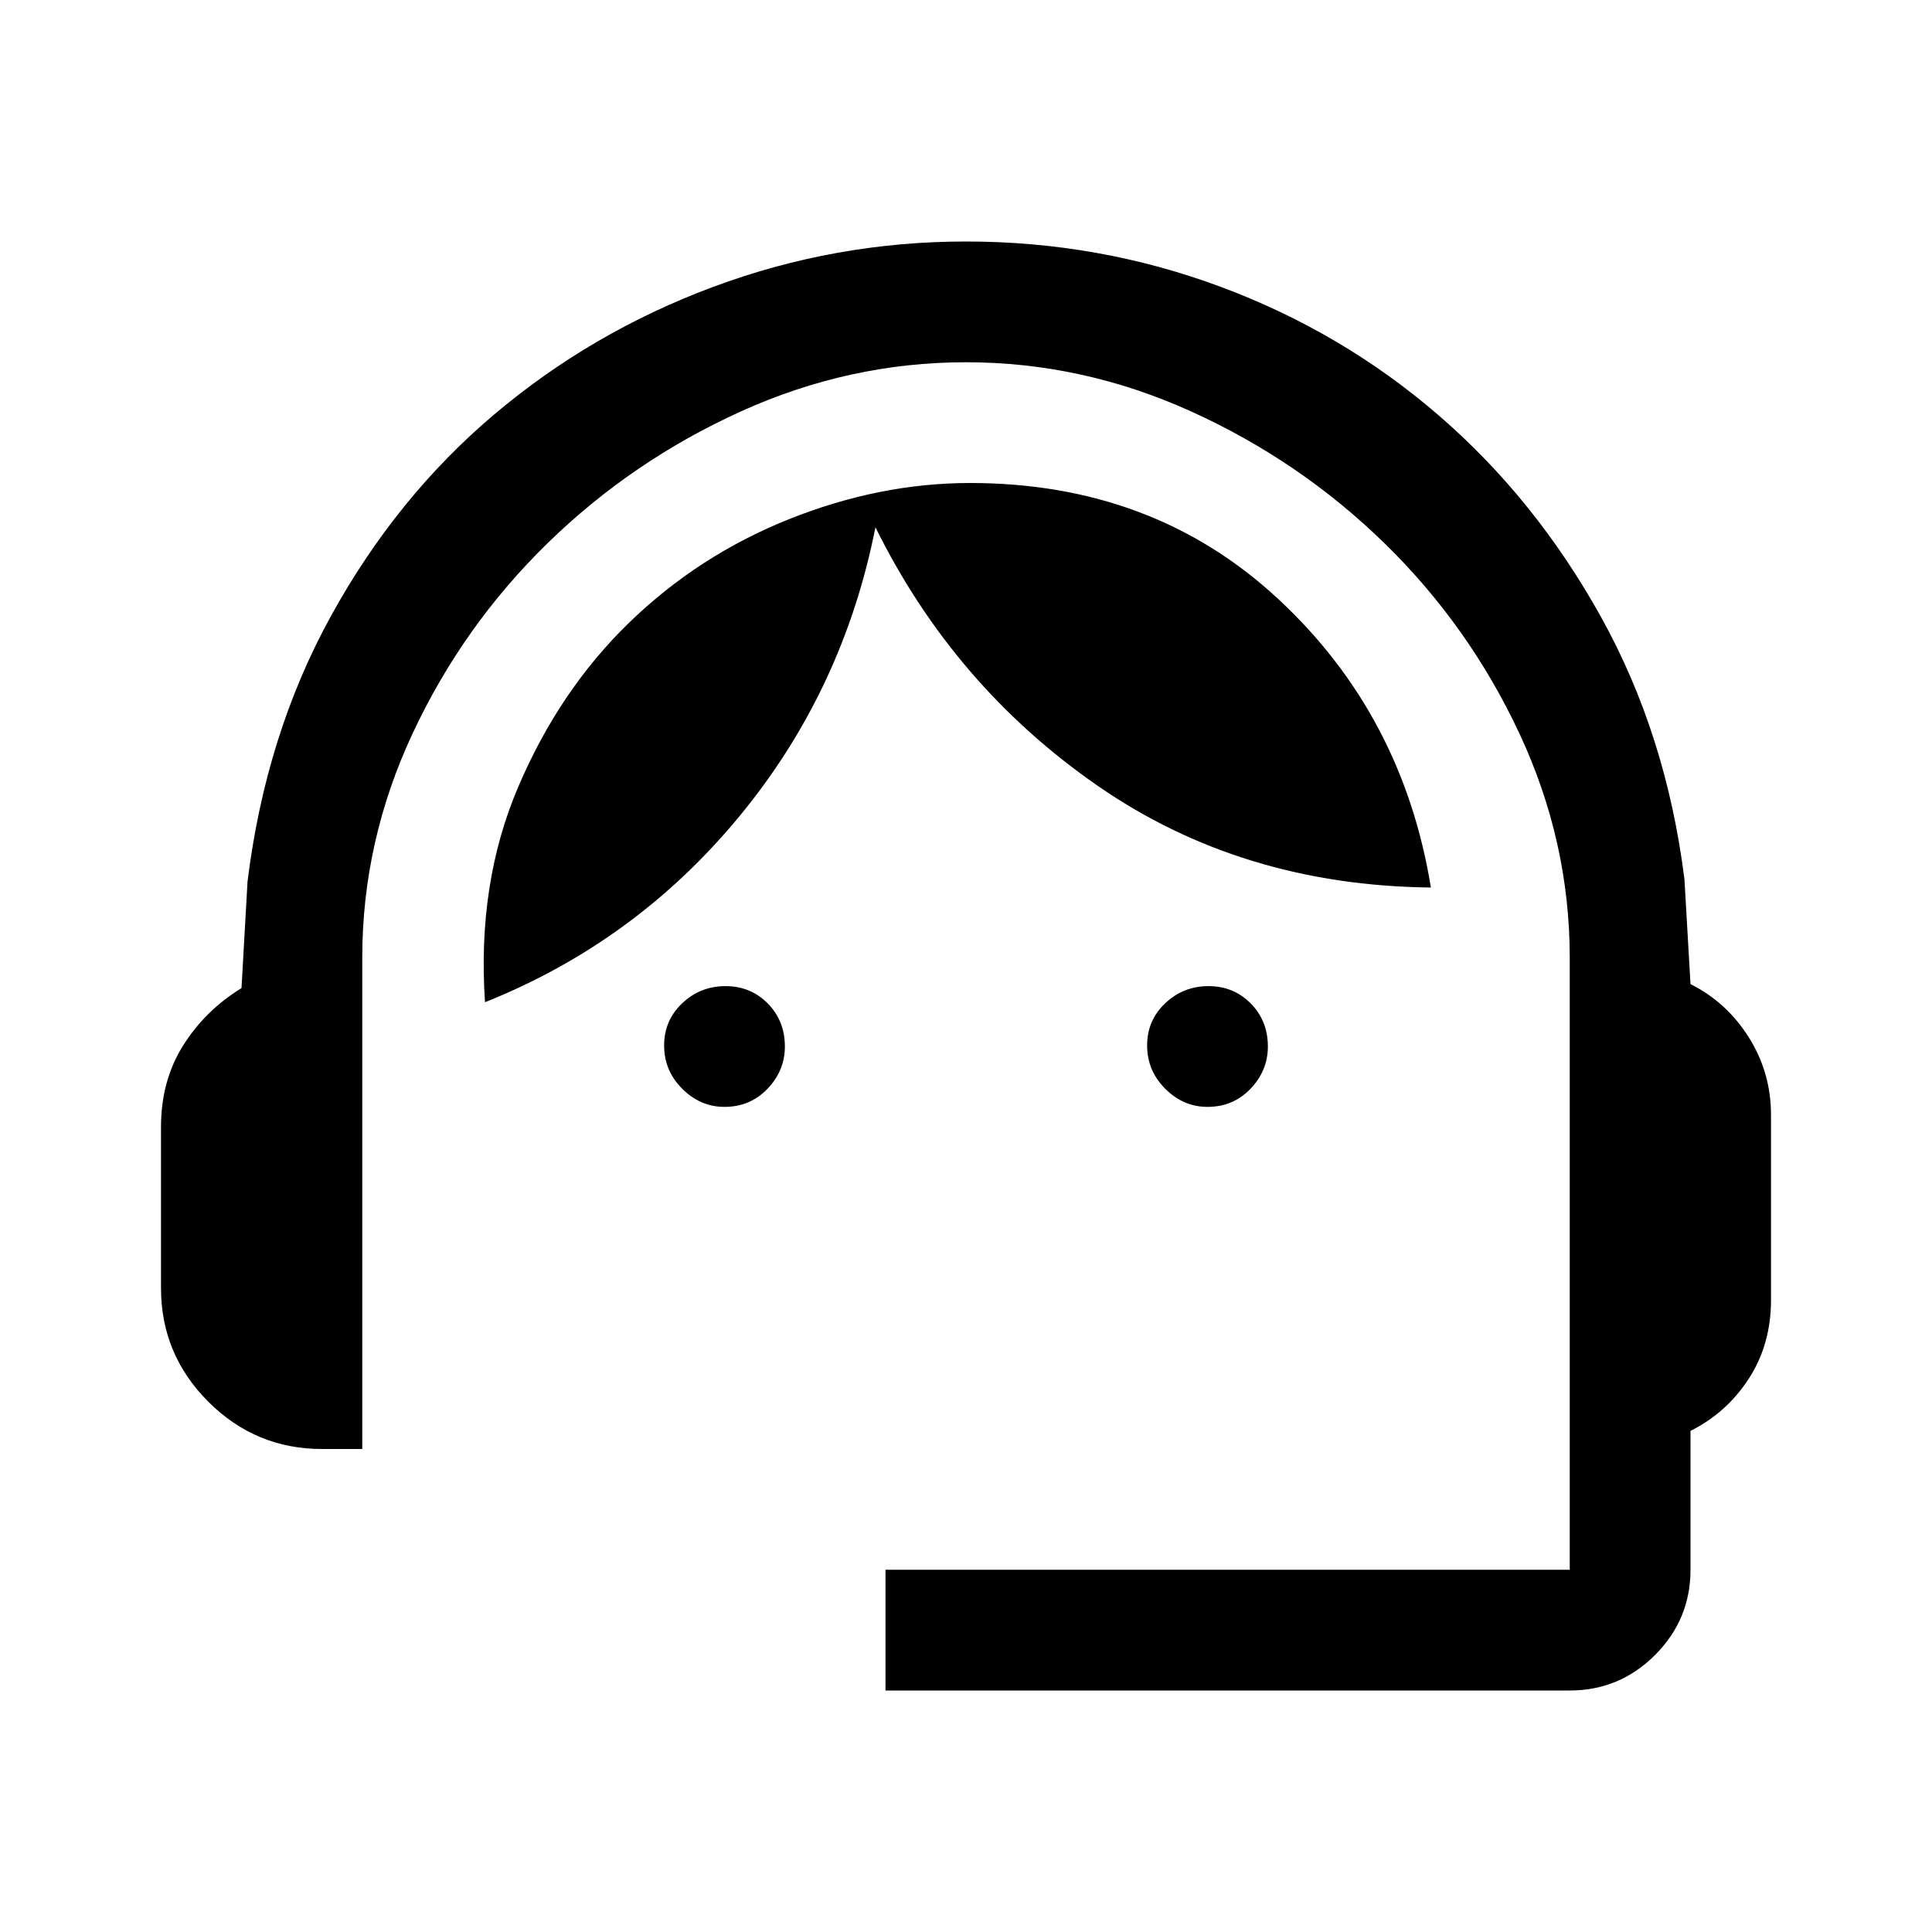
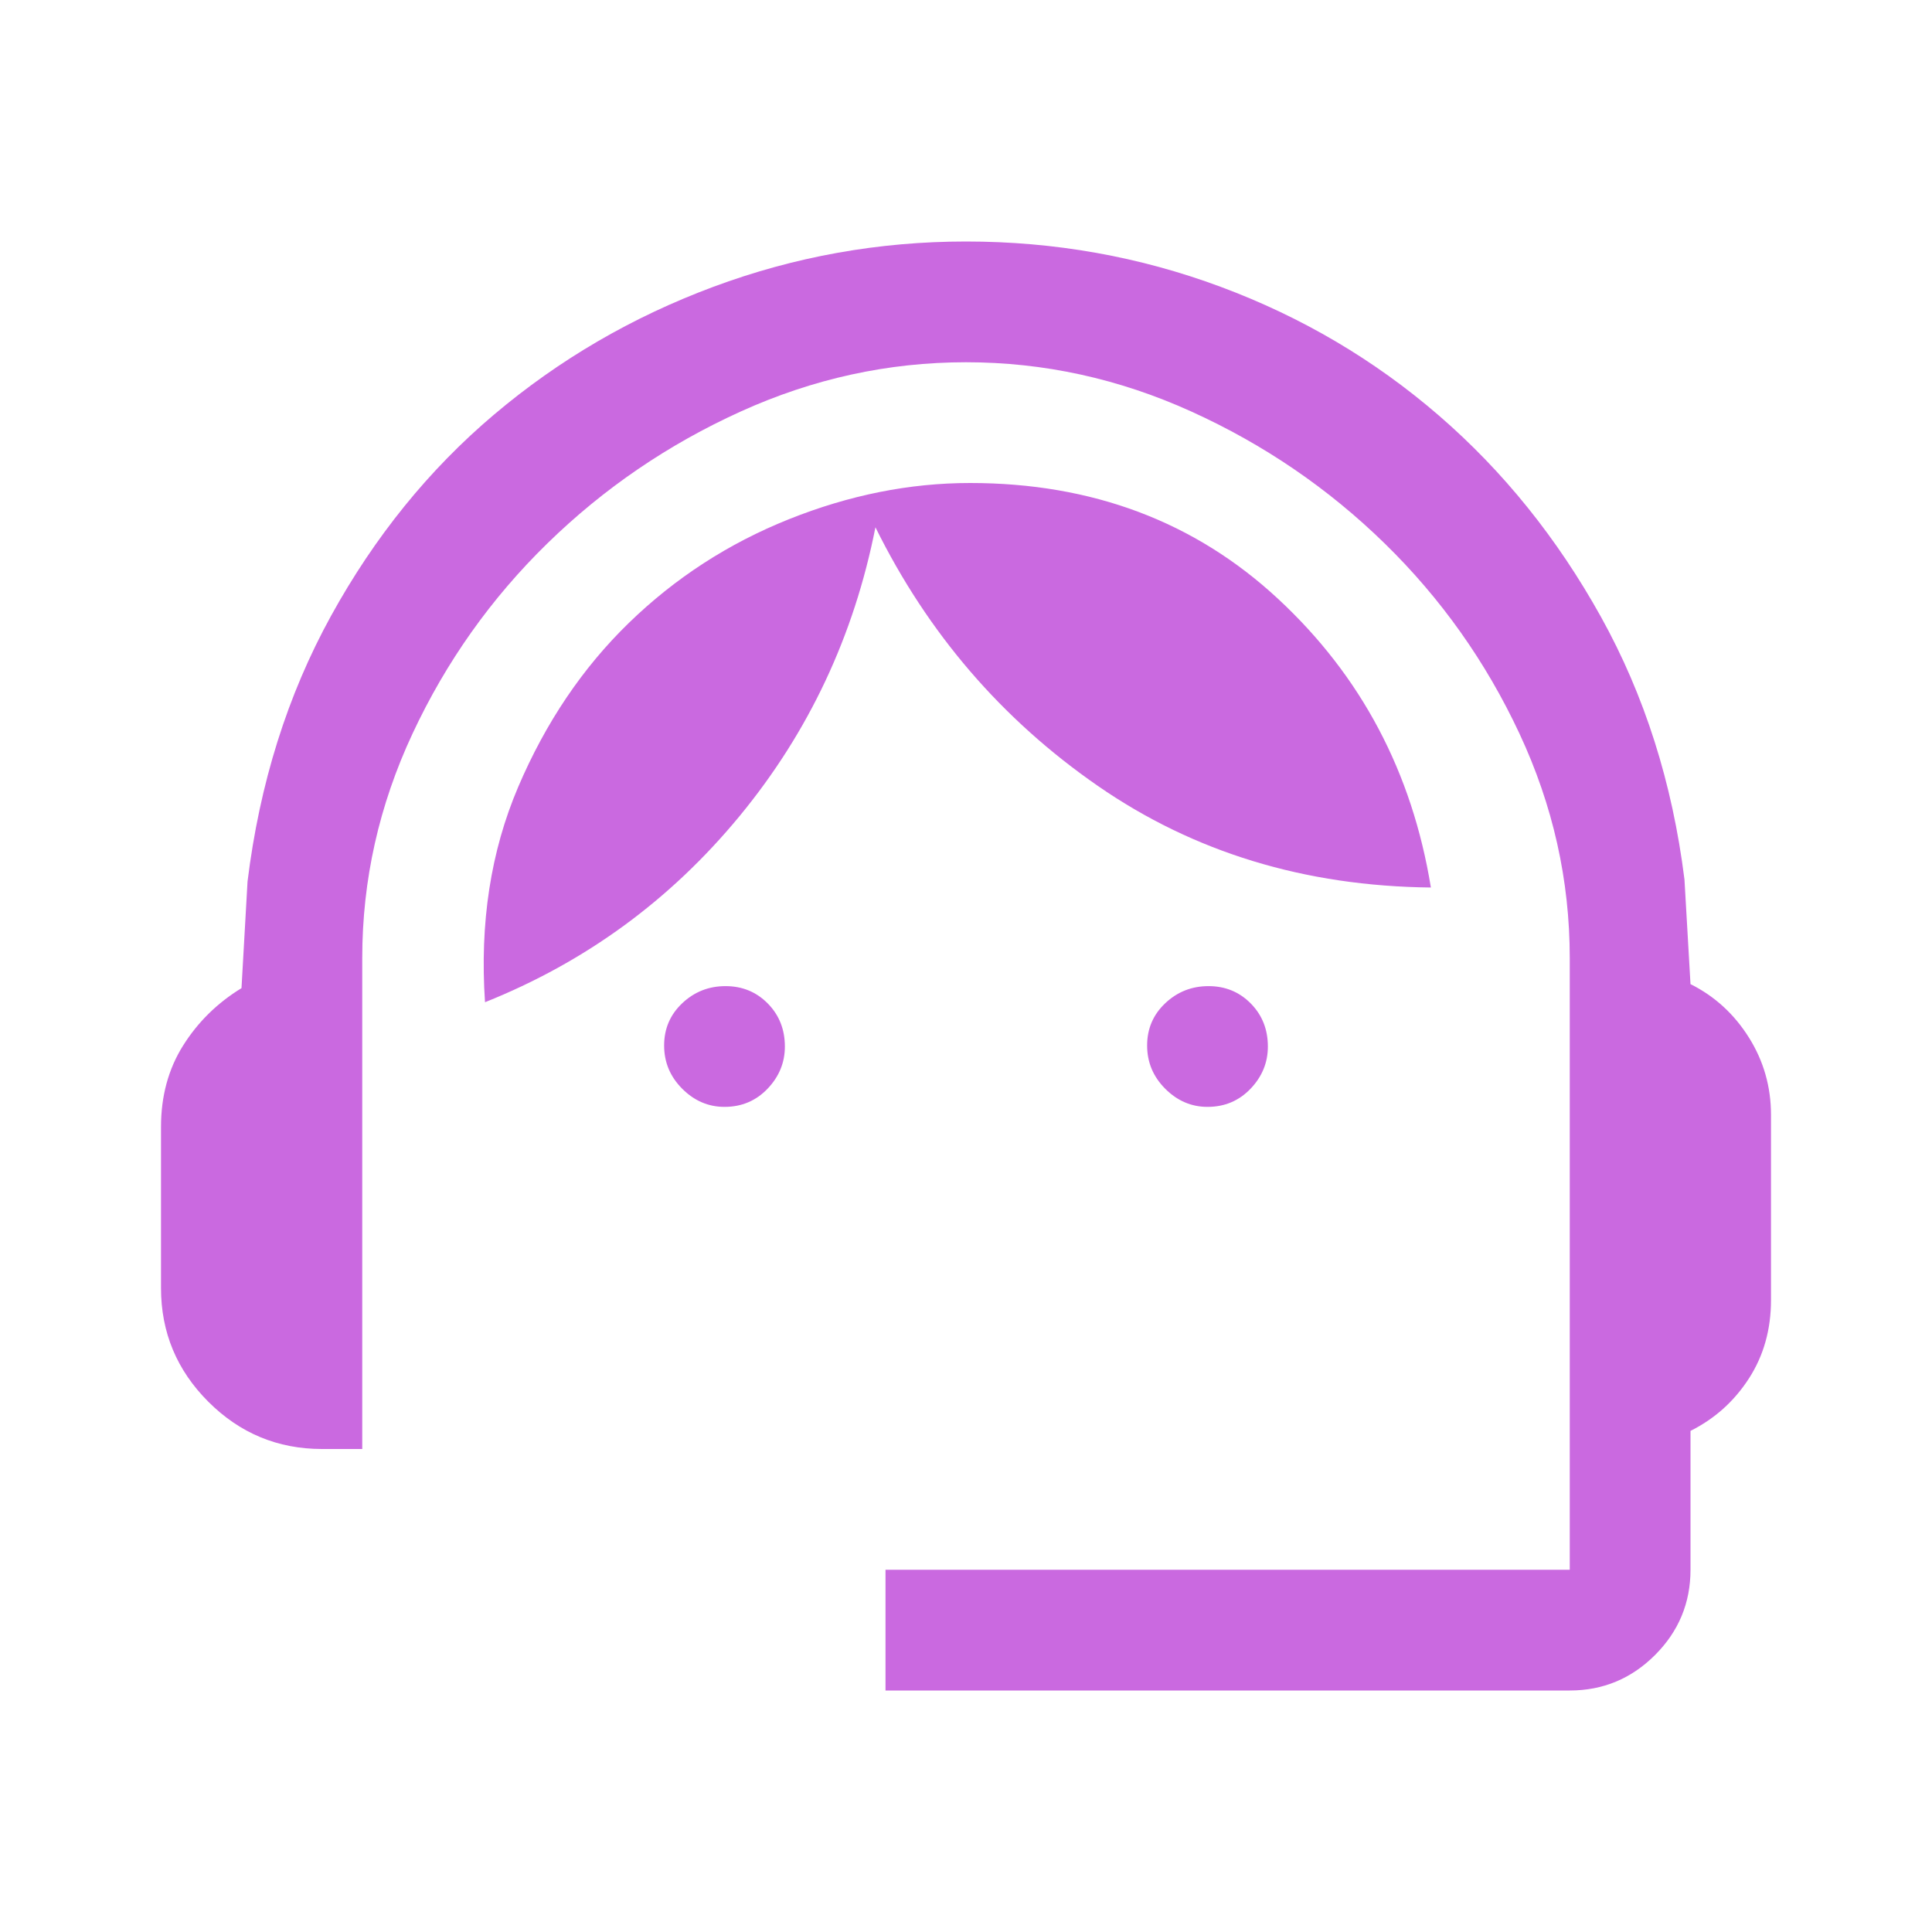
- <svg xmlns="http://www.w3.org/2000/svg" height="48" viewBox="0 96 960 960" width="48">
+ <svg xmlns="http://www.w3.org/2000/svg" fill="#CA69E0" height="48" viewBox="0 96 960 960" width="48">
  <path d="M440 936v-60h340V572q0-58-25-111.5T688 366q-42-41-96-65.5T480 276q-58 0-112 24.5T272 366q-42 41-67 94.5T180 572v244h-20q-33 0-56.5-23.5T80 736v-80q0-23 11-40.5t29-28.5l3-53q9-73 41.5-132t81-100q48.5-41 109-63.5T480 216q66 0 126.5 22.5t108.5 64q48 41.5 80.5 100T837 533l3 52q18 9 29 26.5t11 38.5v92q0 22-11 39t-29 26v69q0 24.75-17.625 42.375T780 936H440Zm-80-290q-12 0-21-9t-9-21.5q0-12.5 9-21t21.5-8.5q12.5 0 21 8.625T390 616q0 12-8.625 21T360 646Zm240 0q-12 0-21-9t-9-21.5q0-12.5 9-21t21.5-8.5q12.5 0 21 8.625T630 616q0 12-8.625 21T600 646Zm-359-52q-4-59 16.5-107t55-81.5Q347 372 392 354t90-18q91 0 153 57.5T711 537q-94-1-165.5-50.5T435 358q-16 81-67.5 143.5T241 594Z" />
</svg>
